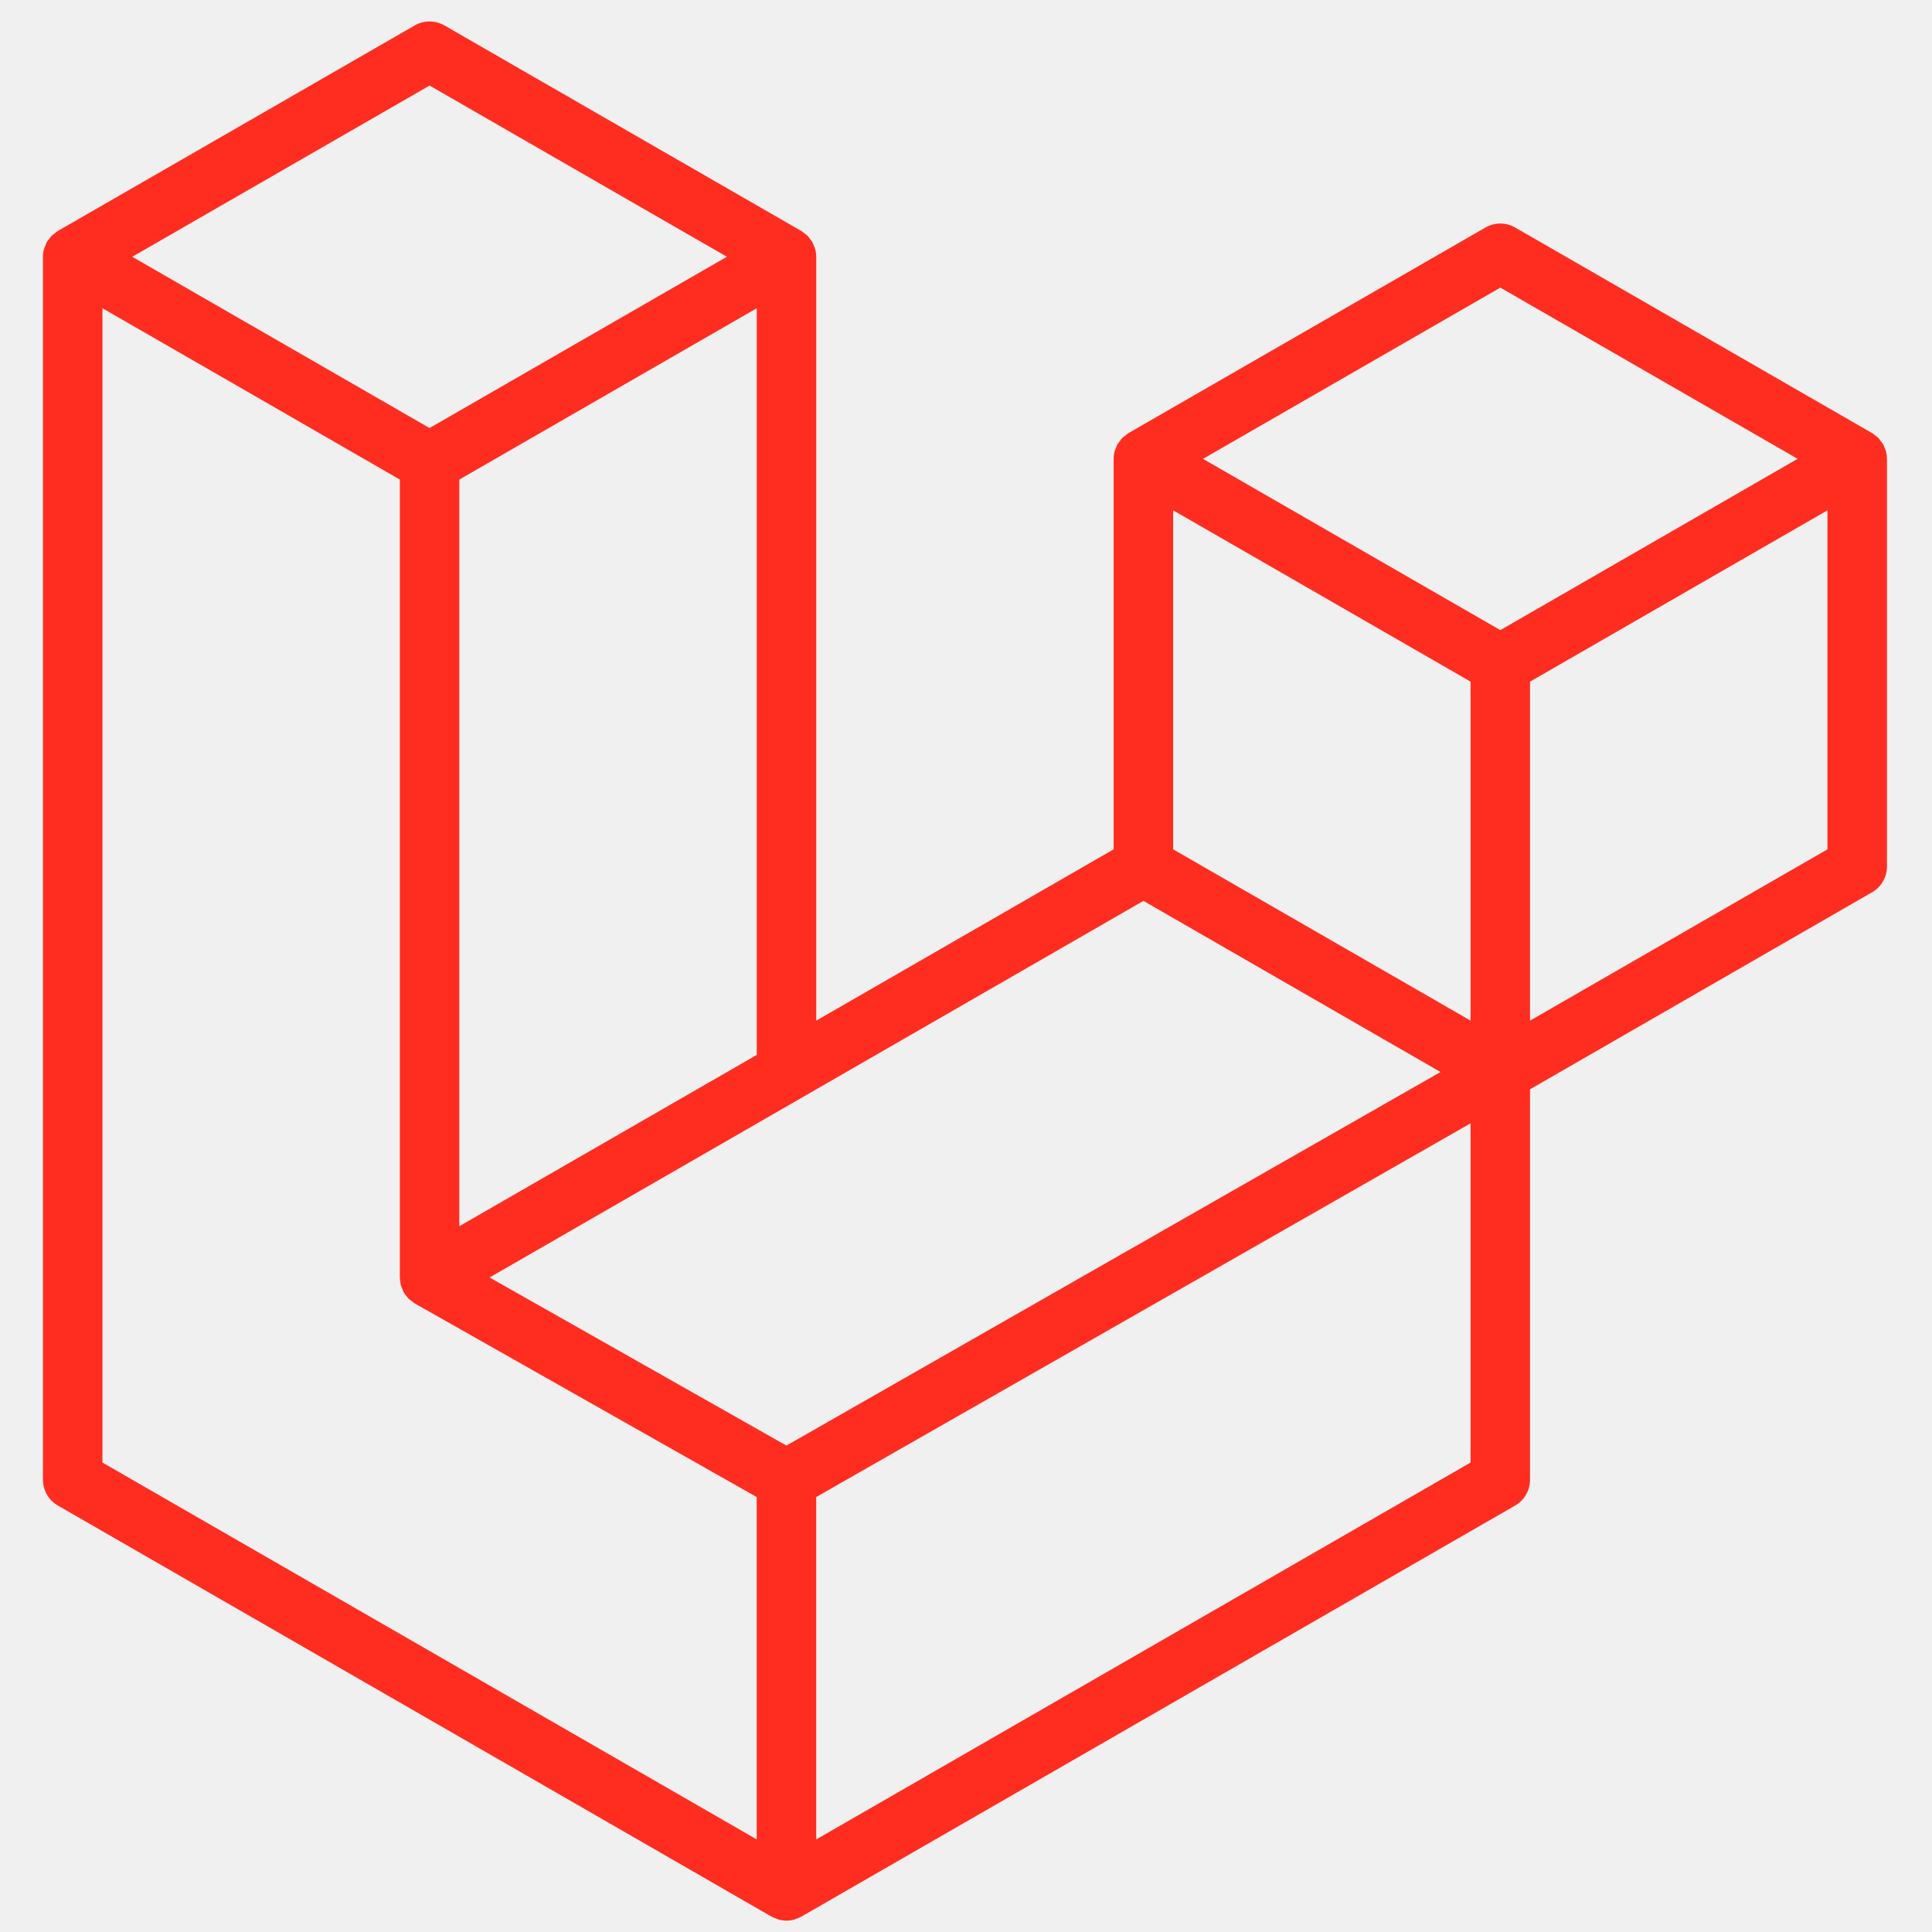
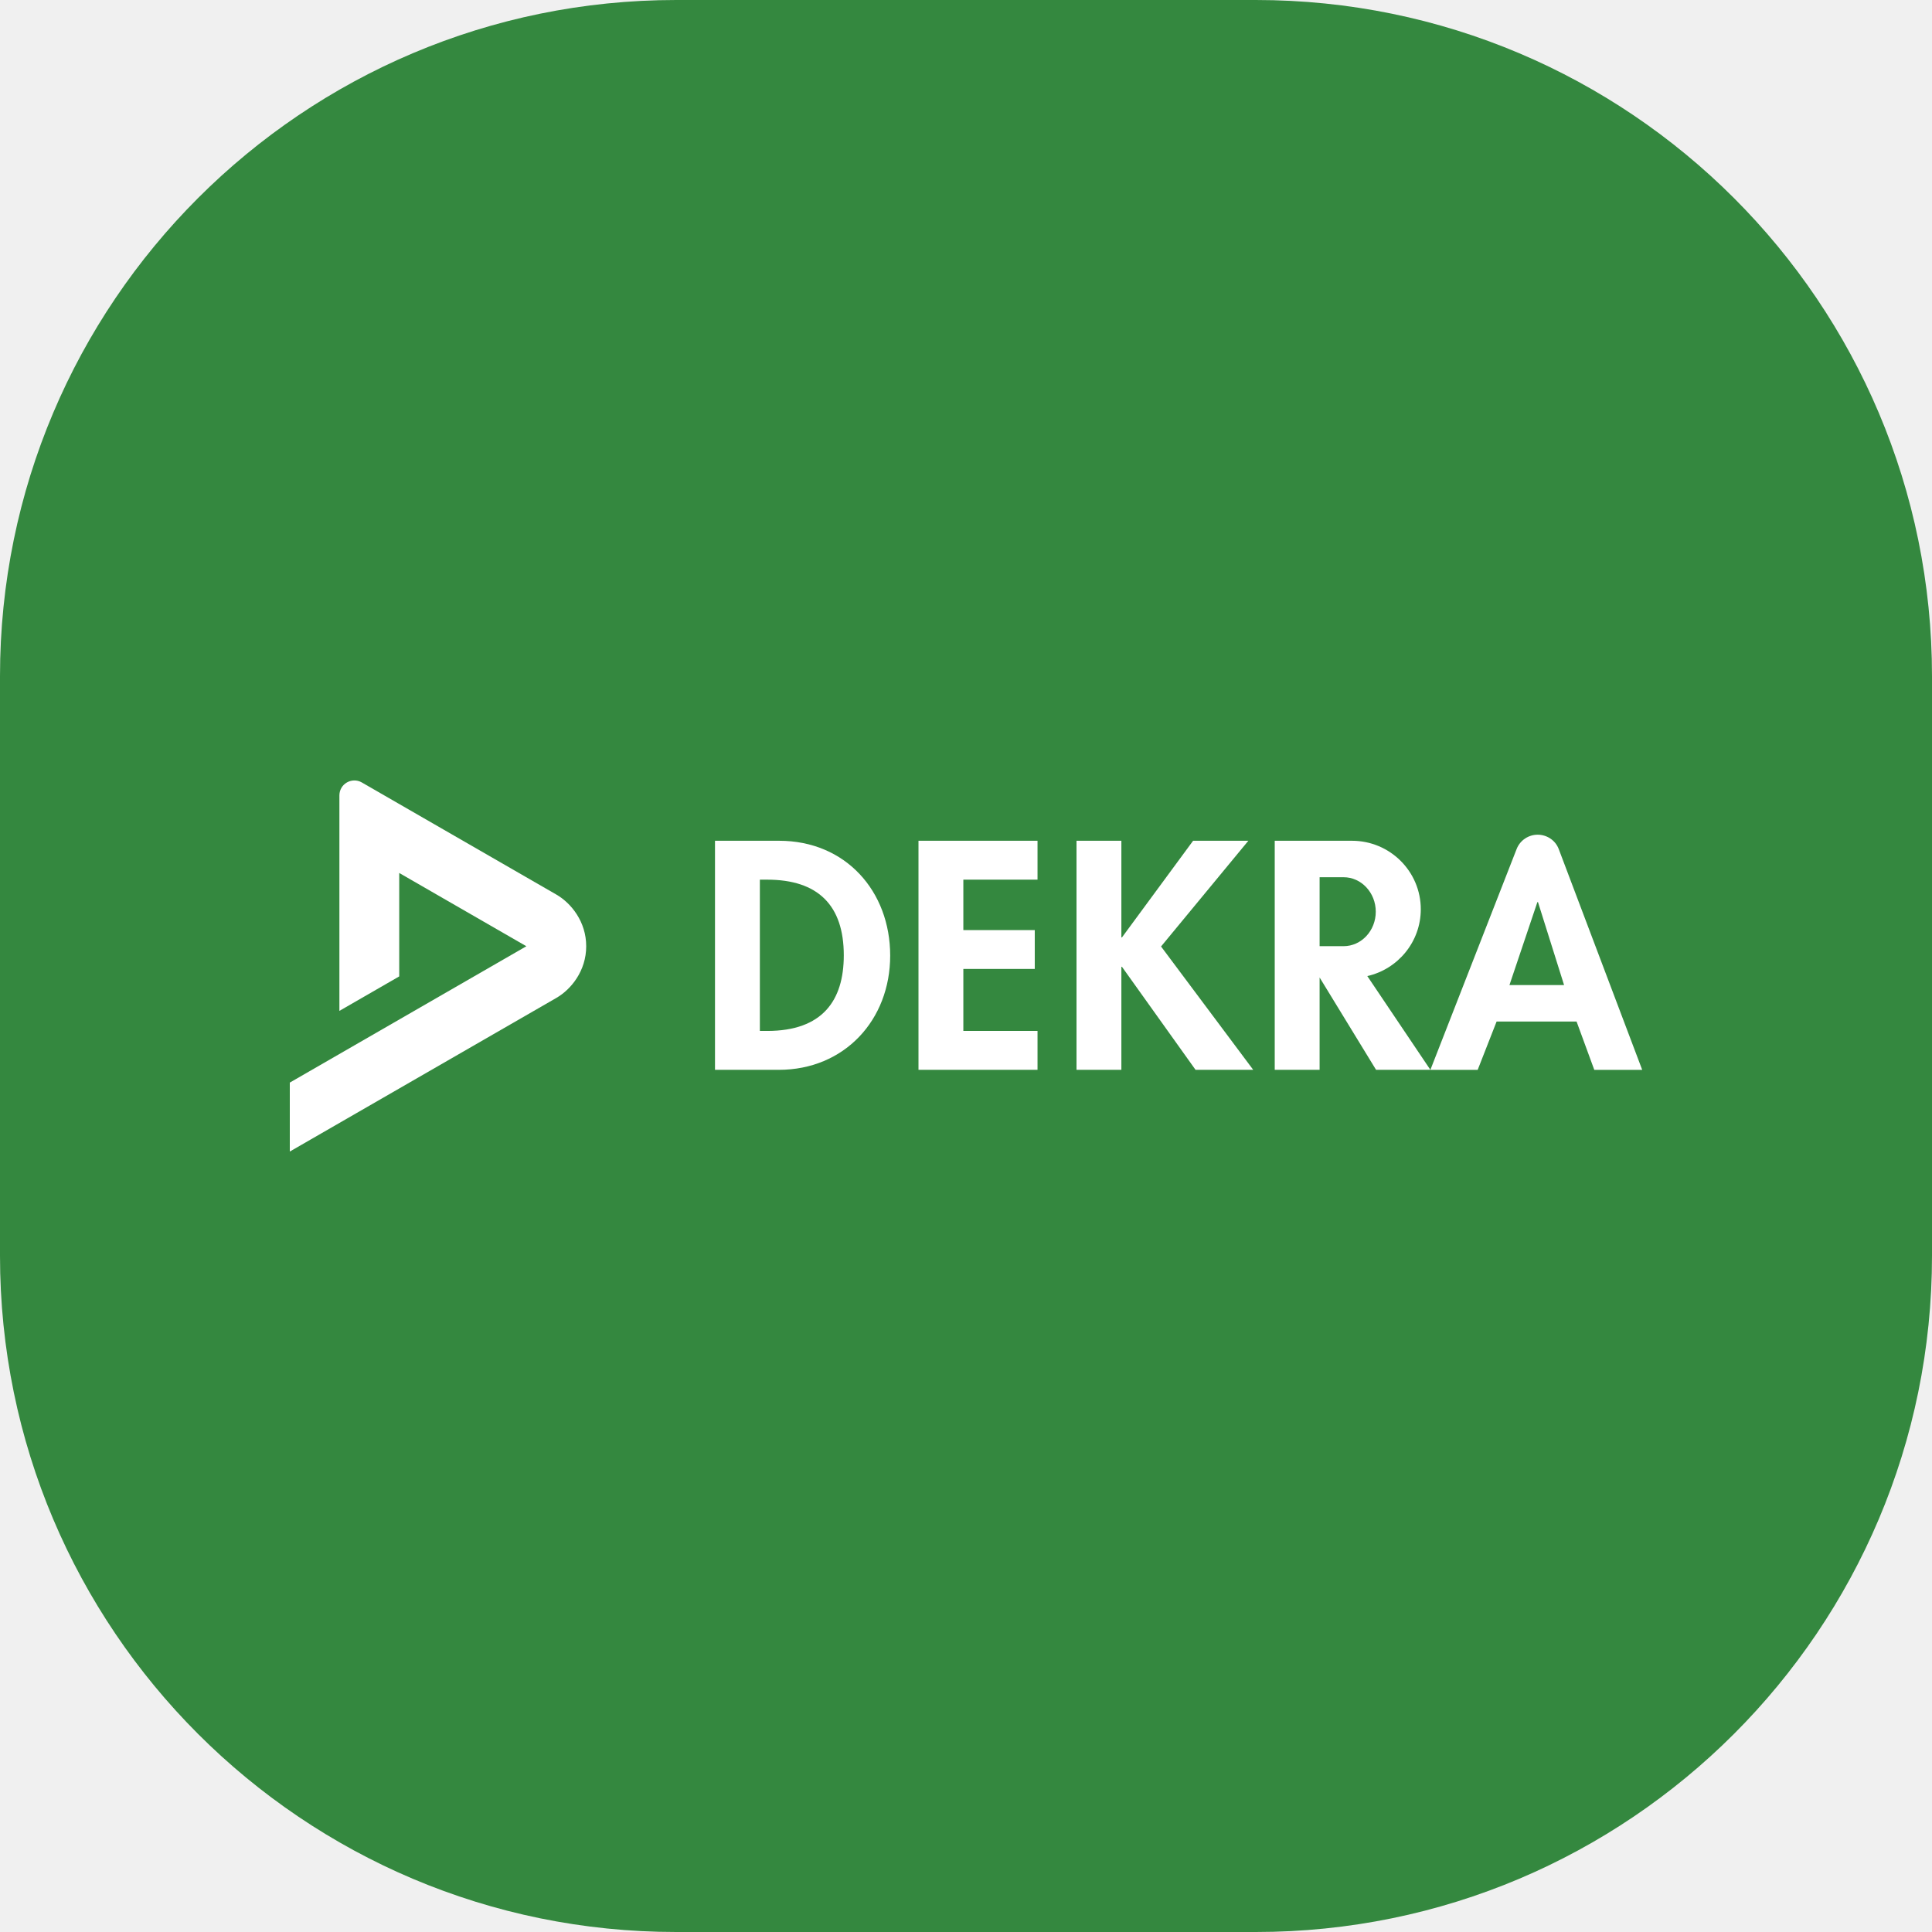
- <svg xmlns="http://www.w3.org/2000/svg" width="166" height="166" viewBox="0 0 166 166" fill="none">
-   <path fill-rule="evenodd" clip-rule="evenodd" d="M162.041 38.759C162.099 38.977 162.129 39.201 162.13 39.426V74.452C162.13 74.902 162.011 75.344 161.786 75.733C161.561 76.122 161.237 76.444 160.847 76.668L131.462 93.594V127.141C131.462 128.054 130.977 128.897 130.186 129.357L68.847 164.683C68.707 164.763 68.554 164.814 68.401 164.868C68.343 164.887 68.289 164.922 68.228 164.938C67.8 165.051 67.349 165.051 66.92 164.938C66.85 164.919 66.786 164.881 66.719 164.855C66.579 164.804 66.432 164.76 66.298 164.683L4.972 129.357C4.583 129.133 4.259 128.81 4.034 128.421C3.808 128.032 3.69 127.591 3.689 127.141L3.689 22.063C3.689 21.834 3.721 21.61 3.779 21.393C3.798 21.32 3.843 21.253 3.868 21.179C3.916 21.045 3.961 20.908 4.031 20.783C4.079 20.7 4.149 20.633 4.206 20.557C4.28 20.454 4.347 20.349 4.433 20.26C4.506 20.186 4.602 20.132 4.685 20.068C4.778 19.992 4.861 19.909 4.966 19.848L35.633 2.185C36.022 1.961 36.462 1.844 36.91 1.844C37.358 1.844 37.798 1.961 38.186 2.185L68.851 19.848H68.857C68.959 19.912 69.045 19.992 69.138 20.065C69.221 20.129 69.313 20.186 69.387 20.257C69.476 20.349 69.54 20.454 69.616 20.557C69.671 20.633 69.744 20.7 69.789 20.783C69.862 20.911 69.904 21.045 69.955 21.179C69.98 21.253 70.025 21.32 70.044 21.396C70.103 21.614 70.133 21.838 70.133 22.063V87.694L95.686 72.974V39.423C95.686 39.2 95.718 38.973 95.775 38.759C95.798 38.683 95.839 38.615 95.865 38.542C95.916 38.408 95.96 38.271 96.031 38.146C96.079 38.063 96.149 37.996 96.203 37.92C96.279 37.818 96.343 37.712 96.433 37.623C96.506 37.549 96.599 37.495 96.681 37.431C96.777 37.355 96.86 37.272 96.962 37.211L127.633 19.548C128.021 19.324 128.461 19.206 128.91 19.206C129.358 19.206 129.798 19.324 130.186 19.548L160.85 37.211C160.959 37.275 161.042 37.355 161.137 37.428C161.217 37.492 161.31 37.549 161.383 37.62C161.473 37.712 161.536 37.818 161.613 37.92C161.67 37.996 161.741 38.063 161.785 38.146C161.859 38.271 161.9 38.408 161.951 38.542C161.98 38.615 162.021 38.683 162.041 38.759ZM157.018 72.974V43.848L146.287 50.028L131.462 58.568V87.694L157.021 72.974H157.018ZM126.354 125.663V96.518L111.771 104.85L70.13 128.626V158.046L126.354 125.663ZM8.801 26.485V125.663L65.018 158.043V128.629L35.649 112L35.64 111.994L35.627 111.988C35.528 111.93 35.445 111.847 35.353 111.777C35.273 111.713 35.18 111.662 35.11 111.592L35.104 111.582C35.021 111.502 34.963 111.403 34.893 111.314C34.829 111.228 34.753 111.154 34.702 111.065L34.699 111.055C34.641 110.96 34.606 110.845 34.565 110.736C34.523 110.64 34.469 110.551 34.443 110.449C34.411 110.328 34.405 110.197 34.392 110.072C34.379 109.976 34.354 109.881 34.354 109.785V109.778V41.205L19.532 32.662L8.801 26.485ZM36.913 7.35L11.364 22.063L36.907 36.777L62.453 22.06L36.907 7.35H36.913ZM50.2 99.174L65.022 90.637V26.485L54.291 32.665L39.466 41.205V105.357L50.2 99.174ZM128.91 24.713L103.363 39.426L128.91 54.14L154.453 39.423L128.91 24.713ZM126.354 58.568L111.529 50.028L100.798 43.848V72.974L115.619 81.511L126.354 87.694V58.568ZM67.571 124.205L105.042 102.803L123.772 92.109L98.245 77.405L68.854 94.334L42.066 109.762L67.571 124.205Z" fill="#FF2D20" />
+ <svg xmlns="http://www.w3.org/2000/svg" version="1.1" width="1000" height="1000">
+   <g clip-path="url(#SvgjsClipPath1220)">
+     <rect width="1000" height="1000" fill="#34883f" />
+     <g transform="matrix(4.268293,0,0,4.268293,150,403.9634)">
+       <svg version="1.1" width="164" height="45">
+         <svg width="164" height="45" viewBox="0 0 164 45" fill="none">
+           <g clip-path="url(#clip0_1306_1725)">
+             <path fill-rule="evenodd" clip-rule="evenodd" d="M51.562 35.091H59.297C67.254 35.091 72.806 29.049 72.806 21.239C72.806 13.429 67.403 7.313 59.334 7.313H51.562V35.091ZM57.003 12.03H57.89C64.07 12.03 67.18 15.16 67.18 21.202C67.18 26.692 64.59 30.375 57.89 30.375H57.003V12.028V12.03Z" fill="white" />
+             <path d="M90.673 12.028V7.313H76.238V35.091H90.673V30.375H81.678V22.859H90.339V18.145H81.678V12.028H90.673Z" fill="white" />
+             <path fill-rule="evenodd" clip-rule="evenodd" d="M138.315 35.09L148.768 8.326C149.207 7.203 150.267 6.577 151.324 6.577C152.382 6.577 153.455 7.199 153.881 8.326L164 35.092H158.189L156.041 29.234H146.344L144.05 35.092H138.312L138.315 35.09ZM147.902 24.811L151.289 14.754H151.363L154.526 24.811H147.902Z" fill="white" />
+             <path d="M100.916 19.028H100.841V7.313H95.401V35.091H100.841V22.601H100.916L109.836 35.091H116.83L105.653 20.133L116.239 7.313H109.539L100.916 19.028Z" fill="white" />
+             <path d="M127.786 11.734H124.881V20.096H127.787C129.943 20.096 131.691 18.224 131.691 15.916C131.691 13.608 129.943 11.735 127.786 11.735V11.734ZM130.665 23.722L138.315 35.091H131.727L124.88 23.892V35.091H119.439V7.313H128.803C133.413 7.313 137.15 11.033 137.15 15.621C137.15 19.572 134.378 22.88 130.665 23.722Z" fill="white" />
+             <path d="M8.736 0.244L32.316 13.833C34.128 14.877 35.944 17.135 35.944 20.104C35.944 23.073 34.13 25.33 32.316 26.376L0 45V36.639L28.688 20.104L13.27 11.219V23.762L6.015 27.943V1.811C6.016 1.17 6.349 0.572 6.922 0.243C7.432 -0.05 8.121 -0.112 8.736 0.243V0.244Z" fill="white" />
+           </g>
+           <defs>
+             <clipPath id="clip0_1306_1725">
+               <rect width="164" height="45" fill="white" />
+             </clipPath>
+             <clipPath id="SvgjsClipPath1220">
+               <rect width="1000" height="1000" x="0" y="0" rx="350" ry="350" />
+             </clipPath>
+           </defs>
+         </svg>
+       </svg>
+     </g>
+   </g>
</svg>
